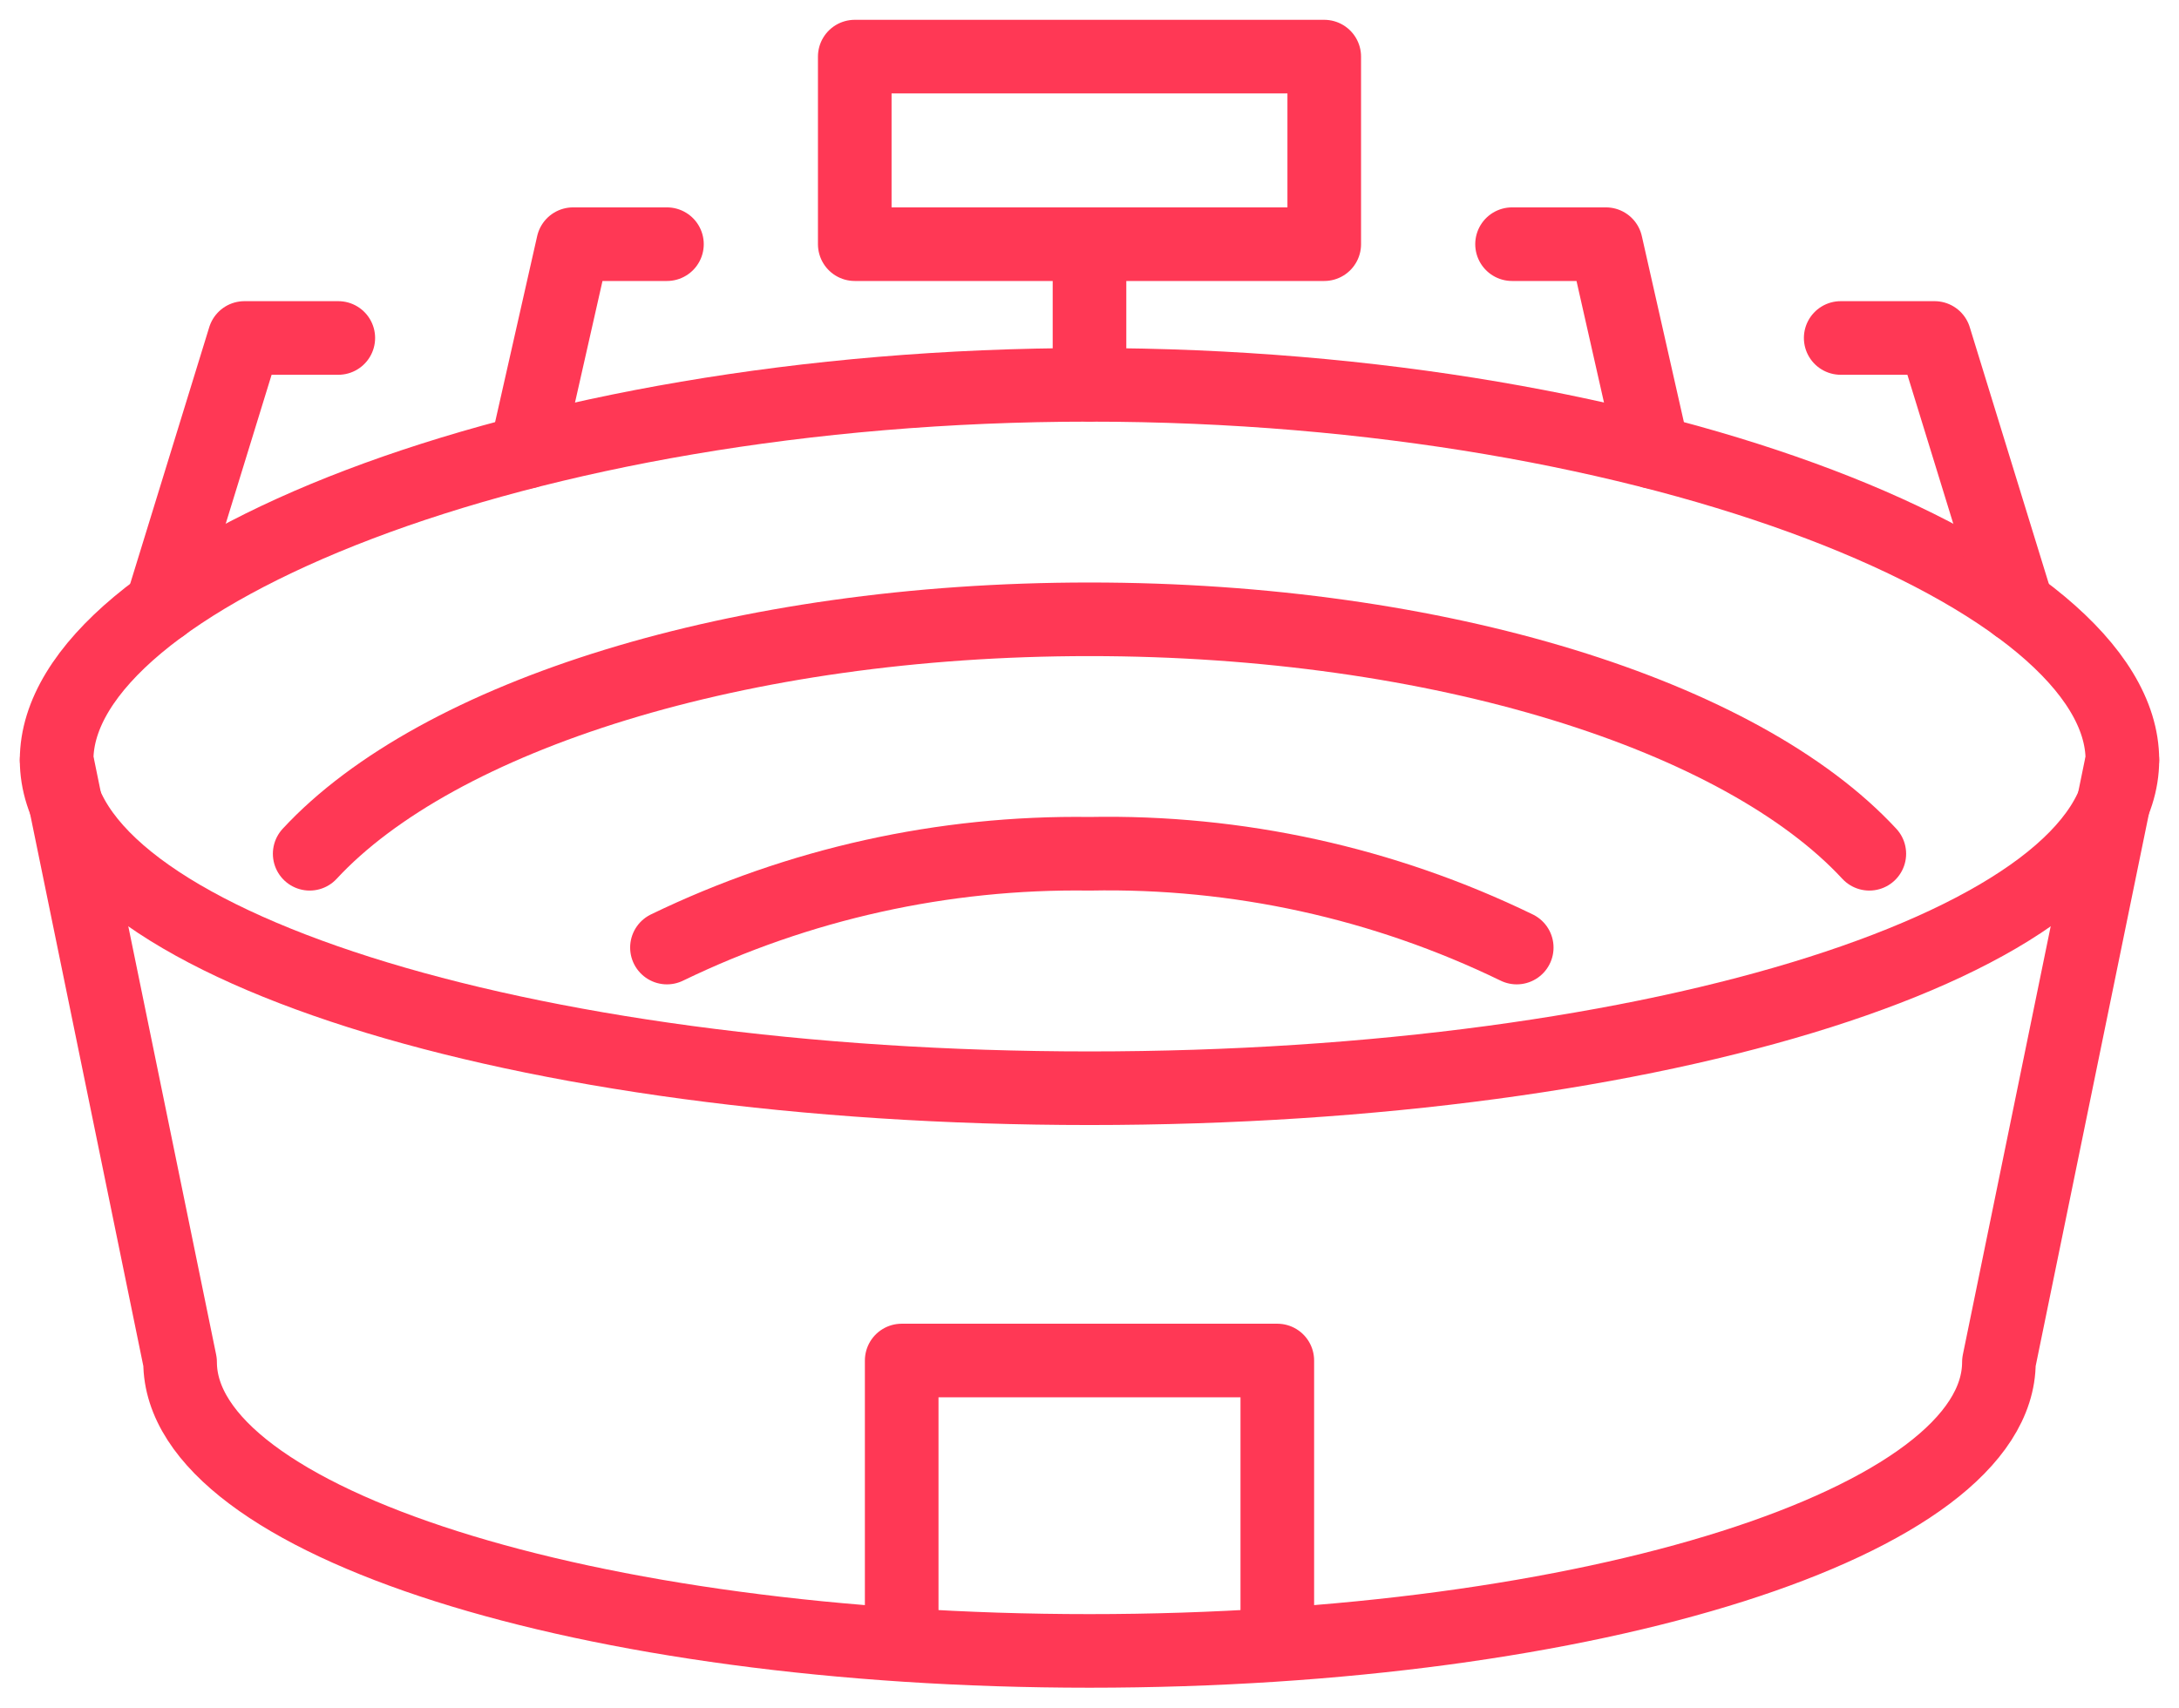
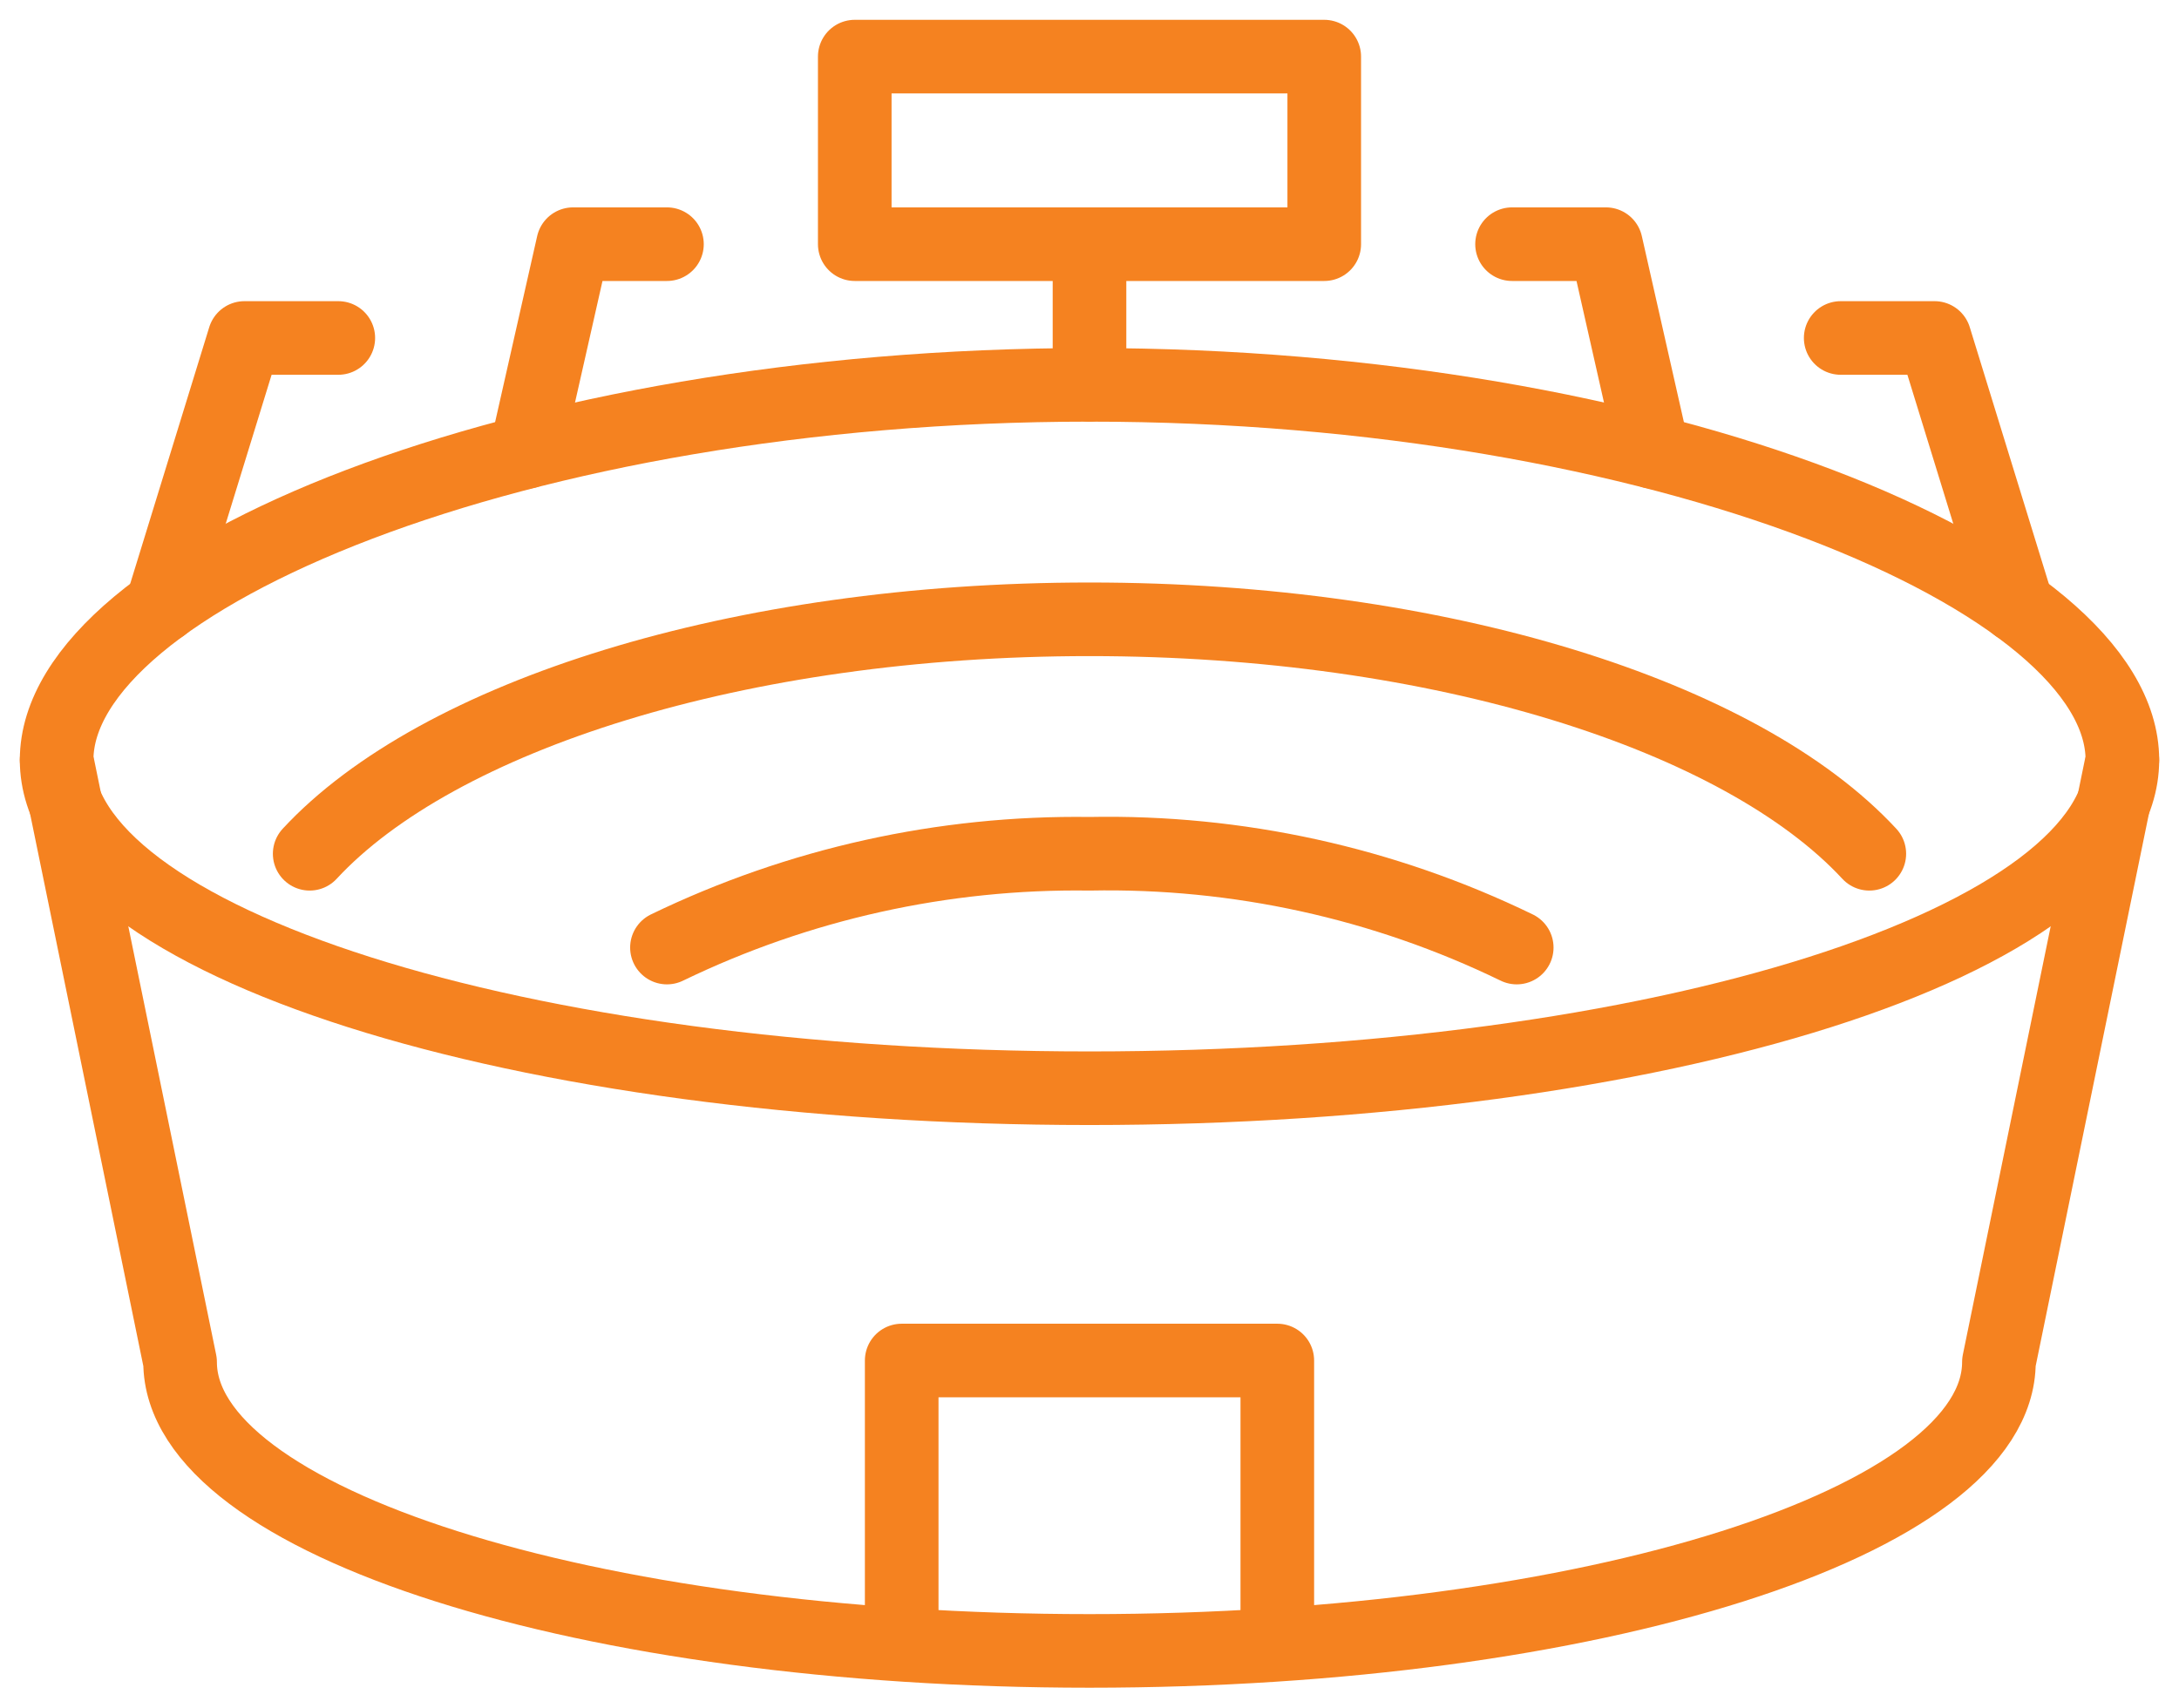
<svg xmlns="http://www.w3.org/2000/svg" width="74" height="58" viewBox="0 0 74 58" fill="none">
-   <path d="M1.923 25.814C1.923 19.651 17.628 13.072 37 13.072C56.372 13.072 72.077 19.651 72.077 25.814L67.884 46.266C67.884 51.681 54.06 56.077 37 56.077C19.94 56.077 6.116 51.681 6.116 46.266L1.923 25.814Z" stroke="#FF3855" stroke-width="2.5" stroke-miterlimit="10" stroke-linecap="round" stroke-linejoin="round" />
-   <path d="M72.077 25.814C72.077 31.978 56.372 36.964 37 36.964C17.628 36.964 1.923 31.978 1.923 25.814" stroke="#FF3855" stroke-width="2.5" stroke-miterlimit="10" stroke-linecap="round" stroke-linejoin="round" />
-   <path d="M51.509 32.186C46.993 29.992 42.02 28.901 37 29C32.034 28.931 27.12 30.022 22.65 32.186" stroke="#FF3855" stroke-width="2.5" stroke-miterlimit="10" stroke-linecap="round" stroke-linejoin="round" />
-   <path d="M10.517 29C14.854 24.317 25.074 21.036 37 21.036C48.926 21.036 59.146 24.317 63.483 29" stroke="#FF3855" stroke-width="2.5" stroke-miterlimit="10" stroke-linecap="round" stroke-linejoin="round" />
-   <path d="M43.378 55.77V46.213H30.622V55.77" stroke="#FF3855" stroke-width="2.5" stroke-miterlimit="10" stroke-linecap="round" stroke-linejoin="round" />
-   <path d="M37 13.072V8.294" stroke="#FF3855" stroke-width="2.5" stroke-miterlimit="10" stroke-linecap="round" stroke-linejoin="round" />
-   <path d="M44.972 1.923H29.028V8.294H44.972V1.923Z" stroke="#FF3855" stroke-width="2.5" stroke-miterlimit="10" stroke-linecap="round" stroke-linejoin="round" />
-   <path d="M17.867 15.35L19.462 8.294H22.65" stroke="#FF3855" stroke-width="2.5" stroke-miterlimit="10" stroke-linecap="round" stroke-linejoin="round" />
-   <path d="M5.495 20.59L8.301 11.48H11.489" stroke="#FF3855" stroke-width="2.5" stroke-miterlimit="10" stroke-linecap="round" stroke-linejoin="round" />
-   <path d="M56.133 15.35L54.538 8.294H51.35" stroke="#FF3855" stroke-width="2.5" stroke-miterlimit="10" stroke-linecap="round" stroke-linejoin="round" />
-   <path d="M68.505 20.59L65.699 11.48H62.511" stroke="#FF3855" stroke-width="2.5" stroke-miterlimit="10" stroke-linecap="round" stroke-linejoin="round" />
+   <path d="M1.923 25.814C1.923 19.651 17.628 13.072 37 13.072C56.372 13.072 72.077 19.651 72.077 25.814L67.884 46.266C67.884 51.681 54.06 56.077 37 56.077C19.94 56.077 6.116 51.681 6.116 46.266L1.923 25.814Z" stroke="#F58220" stroke-width="2.5" stroke-miterlimit="10" stroke-linecap="round" stroke-linejoin="round" />
+   <path d="M72.077 25.814C72.077 31.978 56.372 36.964 37 36.964C17.628 36.964 1.923 31.978 1.923 25.814" stroke="#F58220" stroke-width="2.5" stroke-miterlimit="10" stroke-linecap="round" stroke-linejoin="round" />
+   <path d="M51.509 32.186C46.993 29.992 42.02 28.901 37 29C32.034 28.931 27.12 30.022 22.65 32.186" stroke="#F58220" stroke-width="2.5" stroke-miterlimit="10" stroke-linecap="round" stroke-linejoin="round" />
+   <path d="M10.517 29C14.854 24.317 25.074 21.036 37 21.036C48.926 21.036 59.146 24.317 63.483 29" stroke="#F58220" stroke-width="2.5" stroke-miterlimit="10" stroke-linecap="round" stroke-linejoin="round" />
+   <path d="M43.378 55.77V46.213H30.622V55.77" stroke="#F58220" stroke-width="2.5" stroke-miterlimit="10" stroke-linecap="round" stroke-linejoin="round" />
+   <path d="M37 13.072V8.294" stroke="#F58220" stroke-width="2.5" stroke-miterlimit="10" stroke-linecap="round" stroke-linejoin="round" />
+   <path d="M44.972 1.923H29.028V8.294H44.972V1.923Z" stroke="#F58220" stroke-width="2.5" stroke-miterlimit="10" stroke-linecap="round" stroke-linejoin="round" />
+   <path d="M17.867 15.35L19.462 8.294H22.65" stroke="#F58220" stroke-width="2.5" stroke-miterlimit="10" stroke-linecap="round" stroke-linejoin="round" />
+   <path d="M5.495 20.59L8.301 11.48H11.489" stroke="#F58220" stroke-width="2.5" stroke-miterlimit="10" stroke-linecap="round" stroke-linejoin="round" />
+   <path d="M56.133 15.35L54.538 8.294H51.35" stroke="#F58220" stroke-width="2.5" stroke-miterlimit="10" stroke-linecap="round" stroke-linejoin="round" />
+   <path d="M68.505 20.59L65.699 11.48H62.511" stroke="#F58220" stroke-width="2.5" stroke-miterlimit="10" stroke-linecap="round" stroke-linejoin="round" />
</svg>
